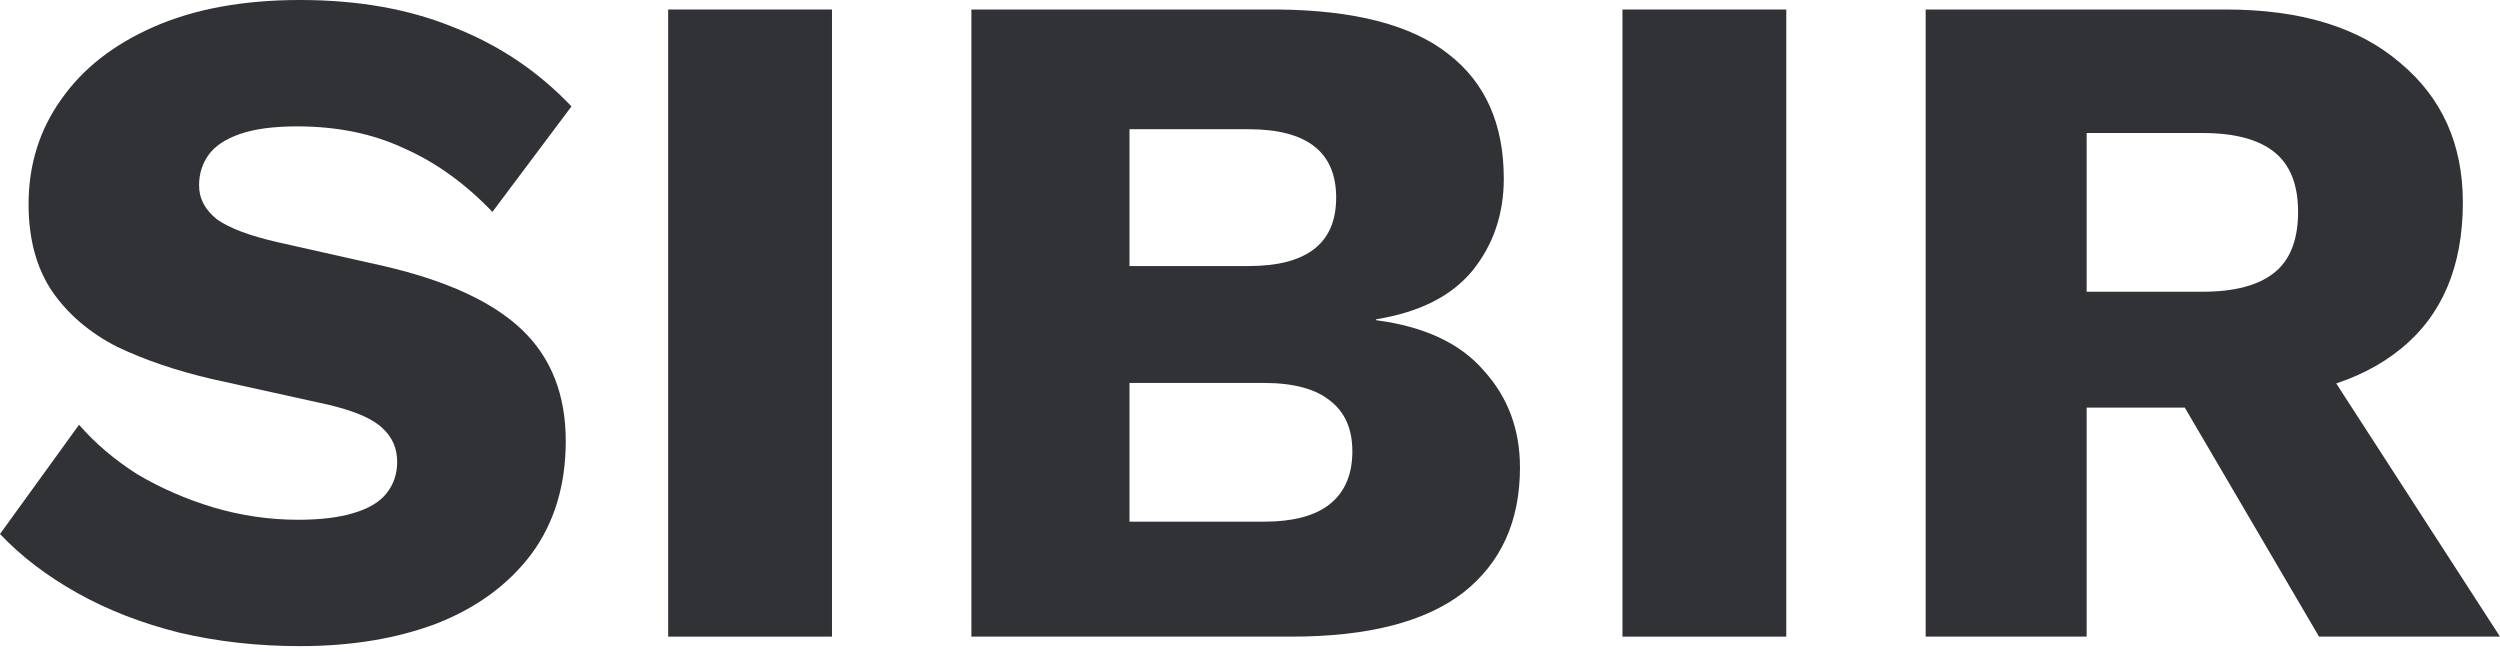
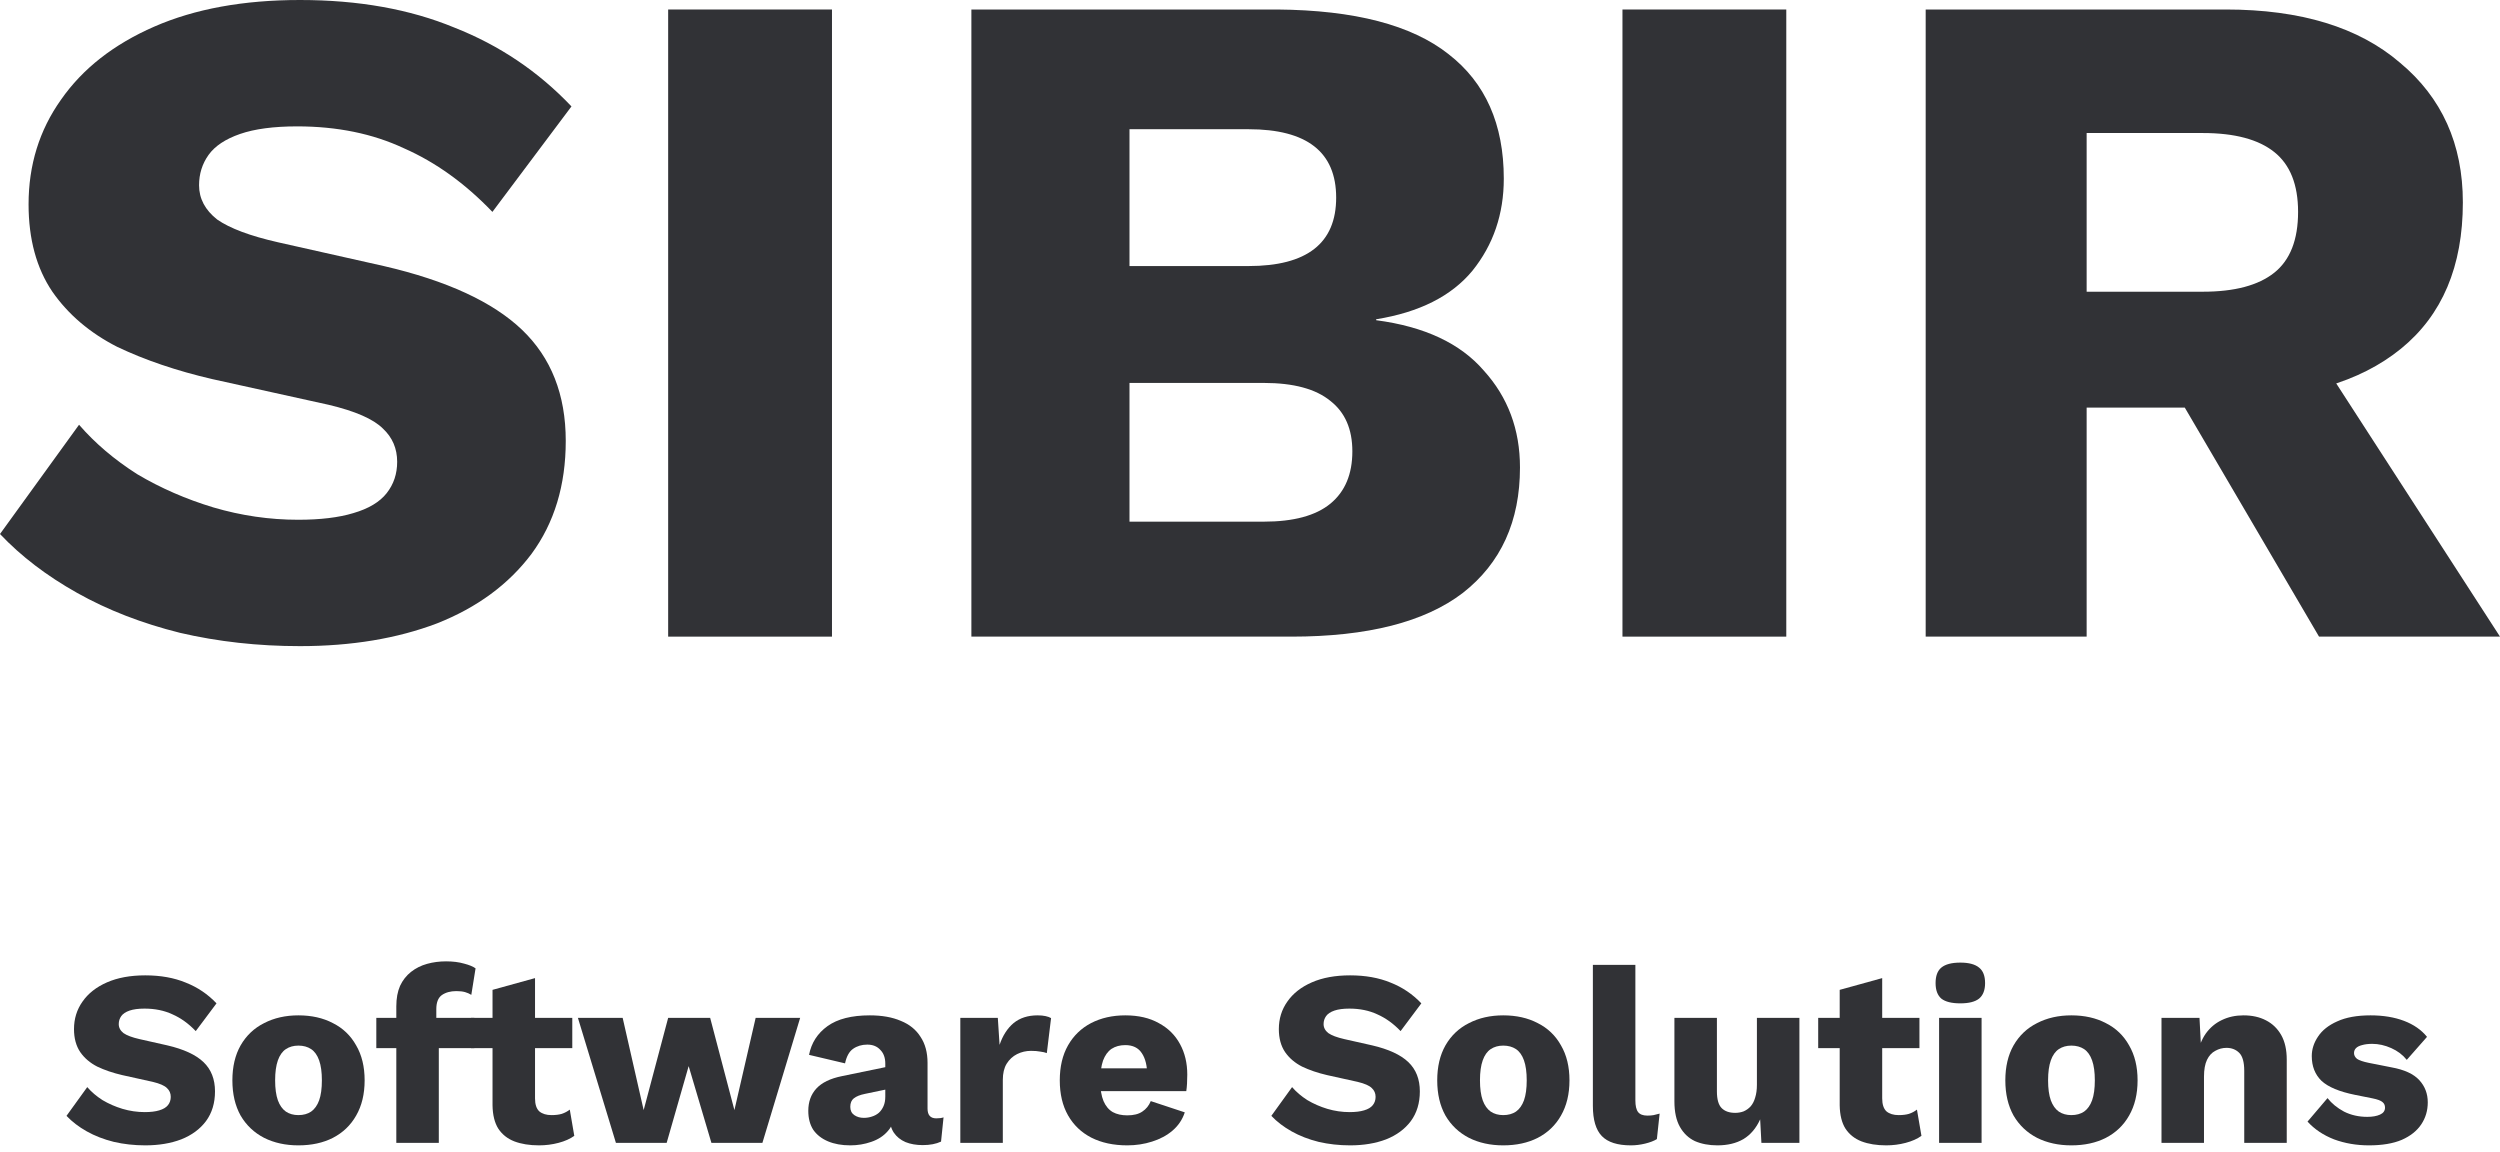
- <svg xmlns="http://www.w3.org/2000/svg" width="280" height="73" viewBox="0 0 280 73" fill="none">
+ <svg xmlns="http://www.w3.org/2000/svg" width="280" height="129" viewBox="0 0 280 129" fill="none">
+   <path d="M16.268 109.24C17.986 109.24 19.498 109.511 20.804 110.052C22.13 110.575 23.278 111.349 24.248 112.376L21.924 115.484C21.122 114.644 20.254 114.019 19.32 113.608C18.406 113.179 17.36 112.964 16.184 112.964C15.494 112.964 14.934 113.039 14.504 113.188C14.075 113.337 13.767 113.543 13.58 113.804C13.394 114.065 13.3 114.364 13.3 114.7C13.3 115.092 13.478 115.428 13.832 115.708C14.206 115.969 14.803 116.193 15.624 116.38L18.732 117.08C20.58 117.509 21.934 118.135 22.792 118.956C23.651 119.777 24.08 120.869 24.08 122.232C24.08 123.539 23.744 124.649 23.072 125.564C22.4 126.46 21.476 127.141 20.3 127.608C19.124 128.056 17.78 128.28 16.268 128.28C15.036 128.28 13.86 128.149 12.74 127.888C11.62 127.608 10.612 127.216 9.716 126.712C8.82 126.208 8.064 125.629 7.448 124.976L9.772 121.756C10.239 122.297 10.808 122.783 11.48 123.212C12.171 123.623 12.918 123.949 13.72 124.192C14.542 124.435 15.372 124.556 16.212 124.556C16.866 124.556 17.407 124.491 17.836 124.36C18.284 124.229 18.611 124.033 18.816 123.772C19.022 123.511 19.124 123.203 19.124 122.848C19.124 122.456 18.984 122.129 18.704 121.868C18.424 121.588 17.892 121.355 17.108 121.168L13.692 120.412C12.647 120.169 11.714 119.852 10.892 119.46C10.09 119.049 9.455 118.508 8.988 117.836C8.522 117.145 8.288 116.287 8.288 115.26C8.288 114.103 8.606 113.076 9.24 112.18C9.875 111.265 10.79 110.547 11.984 110.024C13.179 109.501 14.607 109.24 16.268 109.24Z" fill="#313236" />
+   <path d="M33.419 113.72C34.894 113.72 36.182 114.009 37.283 114.588C38.403 115.148 39.271 115.979 39.887 117.08C40.522 118.163 40.839 119.469 40.839 121C40.839 122.531 40.522 123.847 39.887 124.948C39.271 126.031 38.403 126.861 37.283 127.44C36.182 128 34.894 128.28 33.419 128.28C31.982 128.28 30.703 128 29.583 127.44C28.463 126.861 27.586 126.031 26.951 124.948C26.335 123.847 26.027 122.531 26.027 121C26.027 119.469 26.335 118.163 26.951 117.08C27.586 115.979 28.463 115.148 29.583 114.588C30.703 114.009 31.982 113.72 33.419 113.72ZM33.419 117.108C32.878 117.108 32.411 117.239 32.019 117.5C31.627 117.761 31.328 118.181 31.123 118.76C30.918 119.339 30.815 120.085 30.815 121C30.815 121.915 30.918 122.661 31.123 123.24C31.328 123.8 31.627 124.22 32.019 124.5C32.411 124.761 32.878 124.892 33.419 124.892C33.979 124.892 34.455 124.761 34.847 124.5C35.239 124.22 35.538 123.8 35.743 123.24C35.949 122.661 36.051 121.915 36.051 121C36.051 120.085 35.949 119.339 35.743 118.76C35.538 118.181 35.239 117.761 34.847 117.5C34.455 117.239 33.979 117.108 33.419 117.108Z" fill="#313236" />
+   <path d="M49.959 107.672C50.724 107.672 51.396 107.756 51.975 107.924C52.553 108.073 52.983 108.251 53.263 108.456L52.787 111.424C52.581 111.293 52.348 111.191 52.087 111.116C51.825 111.041 51.499 111.004 51.107 111.004C50.453 111.004 49.912 111.153 49.483 111.452C49.072 111.751 48.867 112.273 48.867 113.02V114.84L49.147 115.624V128H44.387V112.712C44.387 111.816 44.527 111.051 44.807 110.416C45.105 109.781 45.516 109.259 46.039 108.848C46.562 108.437 47.159 108.139 47.831 107.952C48.503 107.765 49.212 107.672 49.959 107.672ZM53.123 114V117.388H42.147V114H53.123Z" fill="#313236" />
+   <path d="M59.923 109.548V123.016C59.923 123.688 60.082 124.173 60.4 124.472C60.736 124.752 61.193 124.892 61.772 124.892C62.219 124.892 62.602 124.845 62.919 124.752C63.255 124.64 63.554 124.481 63.816 124.276L64.32 127.216C63.853 127.552 63.265 127.813 62.556 128C61.846 128.187 61.118 128.28 60.371 128.28C59.307 128.28 58.383 128.131 57.599 127.832C56.834 127.533 56.237 127.057 55.807 126.404C55.397 125.751 55.182 124.883 55.163 123.8V110.864L59.923 109.548ZM64.096 114V117.388H52.755V114H64.096Z" fill="#313236" />
+   <path d="M84.634 114H89.618L85.39 128H79.678L77.13 119.404L74.666 128H68.982L64.726 114H69.738L72.09 124.332L74.834 114H79.538L82.254 124.332L84.634 114Z" fill="#313236" />
+   <path d="M99.153 119.124C99.153 118.471 98.966 117.957 98.593 117.584C98.238 117.192 97.753 116.996 97.137 116.996C96.521 116.996 95.989 117.155 95.541 117.472C95.112 117.771 94.813 118.312 94.645 119.096L90.613 118.144C90.874 116.8 91.565 115.727 92.685 114.924C93.805 114.121 95.382 113.72 97.417 113.72C98.78 113.72 99.937 113.925 100.889 114.336C101.86 114.728 102.597 115.325 103.101 116.128C103.624 116.912 103.885 117.883 103.885 119.04V124.164C103.885 124.892 104.212 125.256 104.865 125.256C105.201 125.256 105.472 125.219 105.677 125.144L105.397 127.86C104.837 128.121 104.156 128.252 103.353 128.252C102.625 128.252 101.981 128.14 101.421 127.916C100.861 127.673 100.422 127.319 100.105 126.852C99.788 126.367 99.629 125.76 99.629 125.032V124.864L100.161 124.668C100.161 125.471 99.918 126.143 99.433 126.684C98.966 127.225 98.35 127.627 97.585 127.888C96.838 128.149 96.054 128.28 95.233 128.28C94.281 128.28 93.45 128.131 92.741 127.832C92.032 127.533 91.481 127.104 91.089 126.544C90.716 125.965 90.529 125.256 90.529 124.416C90.529 123.408 90.828 122.577 91.425 121.924C92.041 121.252 93.002 120.785 94.309 120.524L99.601 119.432L99.573 121.952L96.885 122.512C96.325 122.624 95.905 122.792 95.625 123.016C95.364 123.221 95.233 123.539 95.233 123.968C95.233 124.379 95.382 124.687 95.681 124.892C95.98 125.097 96.334 125.2 96.745 125.2C97.062 125.2 97.361 125.153 97.641 125.06C97.94 124.967 98.201 124.827 98.425 124.64C98.649 124.435 98.826 124.183 98.957 123.884C99.088 123.585 99.153 123.231 99.153 122.82V119.124Z" fill="#313236" />
+   <path d="M107.556 128V114H111.756L111.952 117.024C112.307 115.979 112.829 115.167 113.52 114.588C114.229 114.009 115.125 113.72 116.208 113.72C116.563 113.72 116.861 113.748 117.104 113.804C117.365 113.86 117.571 113.935 117.72 114.028L117.244 117.948C117.057 117.873 116.815 117.817 116.516 117.78C116.236 117.724 115.891 117.696 115.48 117.696C114.92 117.696 114.397 117.817 113.912 118.06C113.427 118.303 113.035 118.667 112.736 119.152C112.456 119.619 112.316 120.216 112.316 120.944V128H107.556Z" fill="#313236" />
+   <path d="M126.255 128.28C124.706 128.28 123.362 127.991 122.223 127.412C121.103 126.833 120.235 126.003 119.619 124.92C119.003 123.837 118.695 122.531 118.695 121C118.695 119.469 119.003 118.163 119.619 117.08C120.235 115.997 121.094 115.167 122.195 114.588C123.315 114.009 124.594 113.72 126.031 113.72C127.506 113.72 128.756 114.009 129.783 114.588C130.828 115.148 131.622 115.932 132.163 116.94C132.704 117.929 132.975 119.068 132.975 120.356C132.975 120.692 132.966 121.028 132.947 121.364C132.928 121.7 132.9 121.98 132.863 122.204H121.775V119.656H130.763L128.495 120.524C128.495 119.404 128.29 118.545 127.879 117.948C127.487 117.351 126.871 117.052 126.031 117.052C125.434 117.052 124.92 117.192 124.491 117.472C124.08 117.752 123.763 118.191 123.539 118.788C123.334 119.385 123.231 120.151 123.231 121.084C123.231 121.999 123.352 122.745 123.595 123.324C123.838 123.884 124.183 124.295 124.631 124.556C125.079 124.799 125.62 124.92 126.255 124.92C126.964 124.92 127.524 124.78 127.935 124.5C128.364 124.22 128.682 123.828 128.887 123.324L132.695 124.584C132.434 125.387 131.976 126.068 131.323 126.628C130.688 127.169 129.923 127.58 129.027 127.86C128.15 128.14 127.226 128.28 126.255 128.28Z" fill="#313236" />
+   <path d="M151.21 109.24C152.927 109.24 154.439 109.511 155.746 110.052C157.071 110.575 158.219 111.349 159.19 112.376L156.866 115.484C156.063 114.644 155.195 114.019 154.262 113.608C153.347 113.179 152.302 112.964 151.126 112.964C150.435 112.964 149.875 113.039 149.446 113.188C149.016 113.337 148.708 113.543 148.522 113.804C148.335 114.065 148.242 114.364 148.242 114.7C148.242 115.092 148.419 115.428 148.774 115.708C149.147 115.969 149.744 116.193 150.566 116.38L153.674 117.08C155.522 117.509 156.875 118.135 157.734 118.956C158.592 119.777 159.022 120.869 159.022 122.232C159.022 123.539 158.686 124.649 158.014 125.564C157.342 126.46 156.418 127.141 155.242 127.608C154.066 128.056 152.722 128.28 151.21 128.28C149.978 128.28 148.802 128.149 147.682 127.888C146.562 127.608 145.554 127.216 144.658 126.712C143.762 126.208 143.006 125.629 142.39 124.976L144.714 121.756C145.18 122.297 145.75 122.783 146.422 123.212C147.112 123.623 147.859 123.949 148.662 124.192C149.483 124.435 150.314 124.556 151.154 124.556C151.807 124.556 152.348 124.491 152.778 124.36C153.226 124.229 153.552 124.033 153.758 123.772C153.963 123.511 154.066 123.203 154.066 122.848C154.066 122.456 153.926 122.129 153.646 121.868C153.366 121.588 152.834 121.355 152.05 121.168L148.634 120.412C147.588 120.169 146.655 119.852 145.834 119.46C145.031 119.049 144.396 118.508 143.93 117.836C143.463 117.145 143.23 116.287 143.23 115.26C143.23 114.103 143.547 113.076 144.182 112.18C144.816 111.265 145.731 110.547 146.926 110.024C148.12 109.501 149.548 109.24 151.21 109.24Z" fill="#313236" />
+   <path d="M168.361 113.72C169.835 113.72 171.123 114.009 172.225 114.588C173.345 115.148 174.213 115.979 174.829 117.08C175.463 118.163 175.781 119.469 175.781 121C175.781 122.531 175.463 123.847 174.829 124.948C174.213 126.031 173.345 126.861 172.225 127.44C171.123 128 169.835 128.28 168.361 128.28C166.923 128.28 165.645 128 164.525 127.44C163.405 126.861 162.527 126.031 161.893 124.948C161.277 123.847 160.969 122.531 160.969 121C160.969 119.469 161.277 118.163 161.893 117.08C162.527 115.979 163.405 115.148 164.525 114.588C165.645 114.009 166.923 113.72 168.361 113.72ZM168.361 117.108C167.819 117.108 167.353 117.239 166.961 117.5C166.569 117.761 166.27 118.181 166.065 118.76C165.859 119.339 165.757 120.085 165.757 121C165.757 121.915 165.859 122.661 166.065 123.24C166.27 123.8 166.569 124.22 166.961 124.5C167.353 124.761 167.819 124.892 168.361 124.892C168.921 124.892 169.397 124.761 169.789 124.5C170.181 124.22 170.479 123.8 170.685 123.24C170.89 122.661 170.993 121.915 170.993 121C170.993 120.085 170.89 119.339 170.685 118.76C170.479 118.181 170.181 117.761 169.789 117.5C169.397 117.239 168.921 117.108 168.361 117.108Z" fill="#313236" />
+   <path d="M183.162 108.064V123.24C183.162 123.856 183.265 124.295 183.47 124.556C183.676 124.817 184.021 124.948 184.506 124.948C184.786 124.948 185.02 124.929 185.206 124.892C185.393 124.855 185.617 124.799 185.878 124.724L185.57 127.58C185.234 127.785 184.796 127.953 184.254 128.084C183.713 128.215 183.181 128.28 182.658 128.28C181.165 128.28 180.082 127.935 179.41 127.244C178.738 126.553 178.402 125.424 178.402 123.856V108.064H183.162Z" fill="#313236" />
+   <path d="M192.35 128.28C191.398 128.28 190.558 128.121 189.83 127.804C189.121 127.468 188.561 126.936 188.15 126.208C187.74 125.48 187.534 124.528 187.534 123.352V114H192.294V122.232C192.294 123.128 192.472 123.753 192.826 124.108C193.181 124.463 193.685 124.64 194.338 124.64C194.674 124.64 194.992 124.584 195.29 124.472C195.589 124.341 195.85 124.155 196.074 123.912C196.298 123.651 196.466 123.324 196.578 122.932C196.709 122.521 196.774 122.045 196.774 121.504V114H201.534V128H197.278L197.138 125.368C196.69 126.357 196.065 127.095 195.262 127.58C194.46 128.047 193.489 128.28 192.35 128.28Z" fill="#313236" />
+   <path d="M210.806 109.548V123.016C210.806 123.688 210.965 124.173 211.282 124.472C211.618 124.752 212.076 124.892 212.654 124.892C213.102 124.892 213.485 124.845 213.802 124.752C214.138 124.64 214.437 124.481 214.698 124.276L215.202 127.216C214.736 127.552 214.148 127.813 213.438 128C212.729 128.187 212.001 128.28 211.254 128.28C210.19 128.28 209.266 128.131 208.482 127.832C207.717 127.533 207.12 127.057 206.69 126.404C206.28 125.751 206.065 124.883 206.046 123.8V110.864L210.806 109.548ZM214.978 114V117.388H203.638V114H214.978Z" fill="#313236" />
+   <path d="M219.557 112.376C218.586 112.376 217.877 112.199 217.429 111.844C217 111.471 216.785 110.892 216.785 110.108C216.785 109.305 217 108.727 217.429 108.372C217.877 107.999 218.586 107.812 219.557 107.812C220.509 107.812 221.209 107.999 221.657 108.372C222.105 108.727 222.329 109.305 222.329 110.108C222.329 110.892 222.105 111.471 221.657 111.844C221.209 112.199 220.509 112.376 219.557 112.376ZM221.937 114V128H217.177V114H221.937Z" fill="#313236" />
+   <path d="M231.989 113.72C233.464 113.72 234.752 114.009 235.853 114.588C236.973 115.148 237.841 115.979 238.457 117.08C239.092 118.163 239.409 119.469 239.409 121C239.409 122.531 239.092 123.847 238.457 124.948C237.841 126.031 236.973 126.861 235.853 127.44C234.752 128 233.464 128.28 231.989 128.28C230.552 128.28 229.273 128 228.153 127.44C227.033 126.861 226.156 126.031 225.521 124.948C224.905 123.847 224.597 122.531 224.597 121C224.597 119.469 224.905 118.163 225.521 117.08C226.156 115.979 227.033 115.148 228.153 114.588C229.273 114.009 230.552 113.72 231.989 113.72ZM231.989 117.108C231.448 117.108 230.981 117.239 230.589 117.5C230.197 117.761 229.899 118.181 229.693 118.76C229.488 119.339 229.385 120.085 229.385 121C229.385 121.915 229.488 122.661 229.693 123.24C229.899 123.8 230.197 124.22 230.589 124.5C230.981 124.761 231.448 124.892 231.989 124.892C232.549 124.892 233.025 124.761 233.417 124.5C233.809 124.22 234.108 123.8 234.313 123.24C234.519 122.661 234.621 121.915 234.621 121C234.621 120.085 234.519 119.339 234.313 118.76C234.108 118.181 233.809 117.761 233.417 117.5C233.025 117.239 232.549 117.108 231.989 117.108Z" fill="#313236" />
+   <path d="M242.087 128V114H246.343L246.595 118.816L246.063 118.284C246.25 117.276 246.576 116.436 247.043 115.764C247.528 115.092 248.126 114.588 248.835 114.252C249.563 113.897 250.375 113.72 251.271 113.72C252.242 113.72 253.082 113.907 253.791 114.28C254.519 114.653 255.088 115.204 255.499 115.932C255.91 116.66 256.115 117.575 256.115 118.676V128H251.355V119.936C251.355 118.965 251.168 118.293 250.795 117.92C250.422 117.547 249.946 117.36 249.367 117.36C248.919 117.36 248.499 117.472 248.107 117.696C247.715 117.901 247.407 118.237 247.183 118.704C246.959 119.171 246.847 119.796 246.847 120.58V128H242.087Z" fill="#313236" />
+   <path d="M265.33 128.28C263.93 128.28 262.624 128.056 261.41 127.608C260.216 127.141 259.226 126.479 258.442 125.62L260.682 122.988C261.149 123.585 261.765 124.089 262.53 124.5C263.314 124.892 264.182 125.088 265.134 125.088C265.713 125.088 266.189 125.004 266.562 124.836C266.936 124.668 267.122 124.407 267.122 124.052C267.122 123.791 267.029 123.585 266.842 123.436C266.656 123.268 266.282 123.128 265.722 123.016L263.762 122.624C262.008 122.269 260.757 121.747 260.01 121.056C259.282 120.347 258.918 119.423 258.918 118.284C258.918 117.519 259.152 116.791 259.618 116.1C260.085 115.391 260.804 114.821 261.774 114.392C262.745 113.944 263.986 113.72 265.498 113.72C266.917 113.72 268.168 113.925 269.25 114.336C270.333 114.747 271.192 115.344 271.826 116.128L269.558 118.704C269.11 118.144 268.532 117.705 267.822 117.388C267.113 117.071 266.404 116.912 265.694 116.912C265.246 116.912 264.864 116.959 264.546 117.052C264.248 117.127 264.024 117.239 263.874 117.388C263.725 117.537 263.65 117.724 263.65 117.948C263.65 118.191 263.762 118.405 263.986 118.592C264.229 118.76 264.668 118.909 265.302 119.04L267.85 119.544C269.288 119.805 270.324 120.281 270.958 120.972C271.593 121.663 271.91 122.493 271.91 123.464C271.91 124.379 271.668 125.2 271.182 125.928C270.697 126.656 269.969 127.235 268.998 127.664C268.028 128.075 266.805 128.28 265.33 128.28Z" fill="#313236" />
  <path d="M33.602 0C40.145 0 45.905 1.029 50.883 3.086C55.932 5.073 60.306 8.017 64.004 11.919L55.15 23.732C52.092 20.54 48.785 18.163 45.229 16.602C41.745 14.97 37.762 14.154 33.282 14.154C30.651 14.154 28.517 14.438 26.882 15.005C25.246 15.573 24.073 16.354 23.361 17.347C22.65 18.34 22.295 19.475 22.295 20.752C22.295 22.242 22.97 23.519 24.321 24.584C25.744 25.577 28.019 26.428 31.148 27.138L42.989 29.798C50.03 31.43 55.185 33.807 58.457 36.928C61.728 40.05 63.364 44.201 63.364 49.38C63.364 54.346 62.084 58.568 59.523 62.044C56.963 65.45 53.443 68.039 48.963 69.813C44.483 71.516 39.362 72.367 33.602 72.367C28.908 72.367 24.428 71.871 20.161 70.877C15.894 69.813 12.054 68.323 8.641 66.407C5.227 64.492 2.347 62.292 0 59.809L8.854 47.571C10.632 49.628 12.801 51.473 15.361 53.105C17.992 54.666 20.837 55.907 23.895 56.83C27.024 57.752 30.189 58.213 33.389 58.213C35.878 58.213 37.94 57.965 39.576 57.468C41.282 56.971 42.527 56.226 43.309 55.233C44.092 54.24 44.483 53.069 44.483 51.721C44.483 50.231 43.949 48.99 42.883 47.996C41.816 46.932 39.789 46.045 36.802 45.336L23.788 42.462C19.806 41.54 16.25 40.334 13.121 38.844C10.063 37.283 7.645 35.226 5.867 32.672C4.089 30.047 3.2 26.783 3.2 22.881C3.2 18.482 4.409 14.58 6.827 11.174C9.245 7.698 12.73 4.966 17.281 2.98C21.832 0.993 27.273 0 33.602 0Z" fill="#313236" />
  <path d="M93.182 1.064V71.303H74.834V1.064H93.182Z" fill="#313236" />
  <path d="M108.795 71.303V1.064H143.037C151.713 1.135 158.113 2.802 162.238 6.066C166.363 9.259 168.425 13.906 168.425 20.007C168.425 23.98 167.252 27.422 164.905 30.33C162.558 33.168 158.967 34.977 154.131 35.758V35.864C159.536 36.574 163.554 38.454 166.185 41.505C168.887 44.484 170.238 48.103 170.238 52.36C170.238 58.39 168.105 63.073 163.838 66.407C159.571 69.671 153.171 71.303 144.637 71.303H108.795ZM126.503 58.426H141.543C144.886 58.426 147.375 57.752 149.011 56.404C150.646 55.056 151.464 53.105 151.464 50.551C151.464 48.067 150.646 46.187 149.011 44.91C147.375 43.562 144.886 42.888 141.543 42.888H126.503V58.426ZM126.503 29.798H139.837C146.379 29.798 149.651 27.244 149.651 22.136C149.651 17.028 146.379 14.473 139.837 14.473H126.503V29.798Z" fill="#313236" />
  <path d="M200.064 1.064V71.303H181.716V1.064H200.064Z" fill="#313236" />
  <path d="M249.278 1.064C257.67 1.064 264.177 3.051 268.799 7.024C273.493 10.926 275.84 16.141 275.84 22.668C275.84 29.834 273.529 35.297 268.906 39.057C264.284 42.817 257.776 44.697 249.385 44.697L247.678 45.655H233.704V71.303H215.676V1.064H249.278ZM246.718 32.672C250.274 32.672 252.941 31.962 254.718 30.543C256.496 29.124 257.385 26.854 257.385 23.732C257.385 20.681 256.496 18.447 254.718 17.028C252.941 15.609 250.274 14.899 246.718 14.899H233.704V32.672H246.718ZM257.492 36.503L280 71.303H259.732L241.704 40.547L257.492 36.503Z" fill="#313236" />
</svg>
